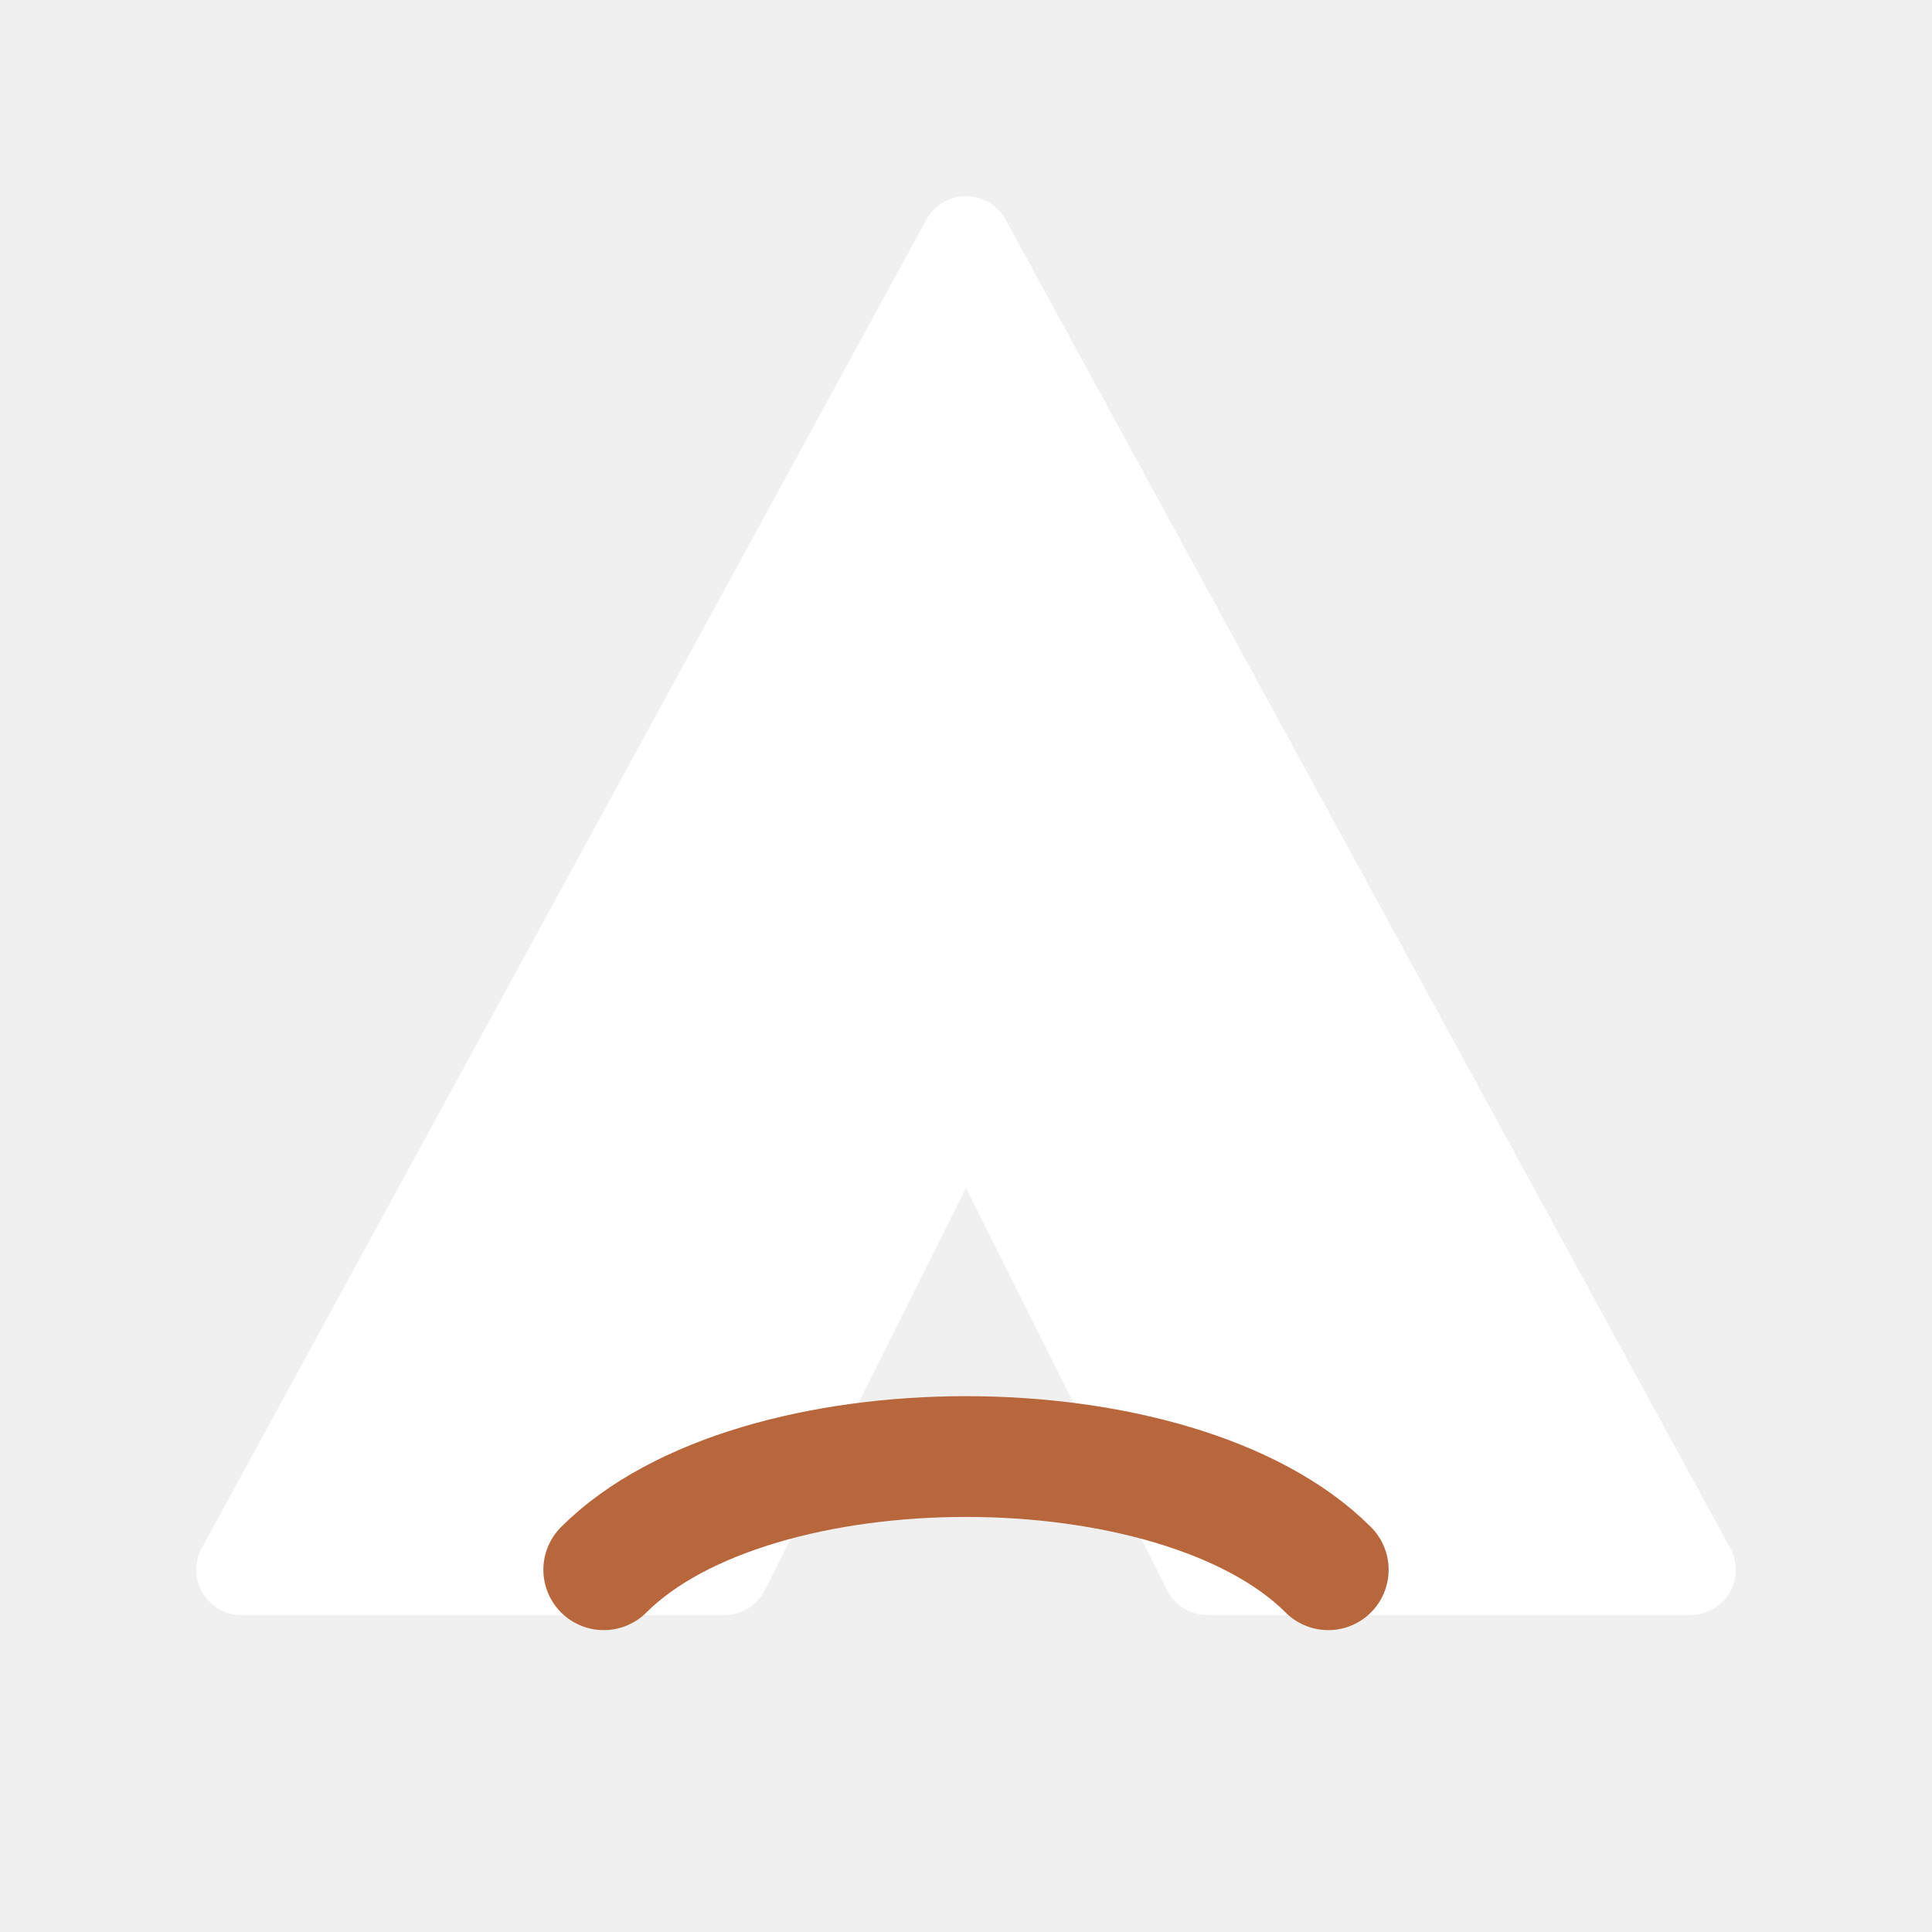
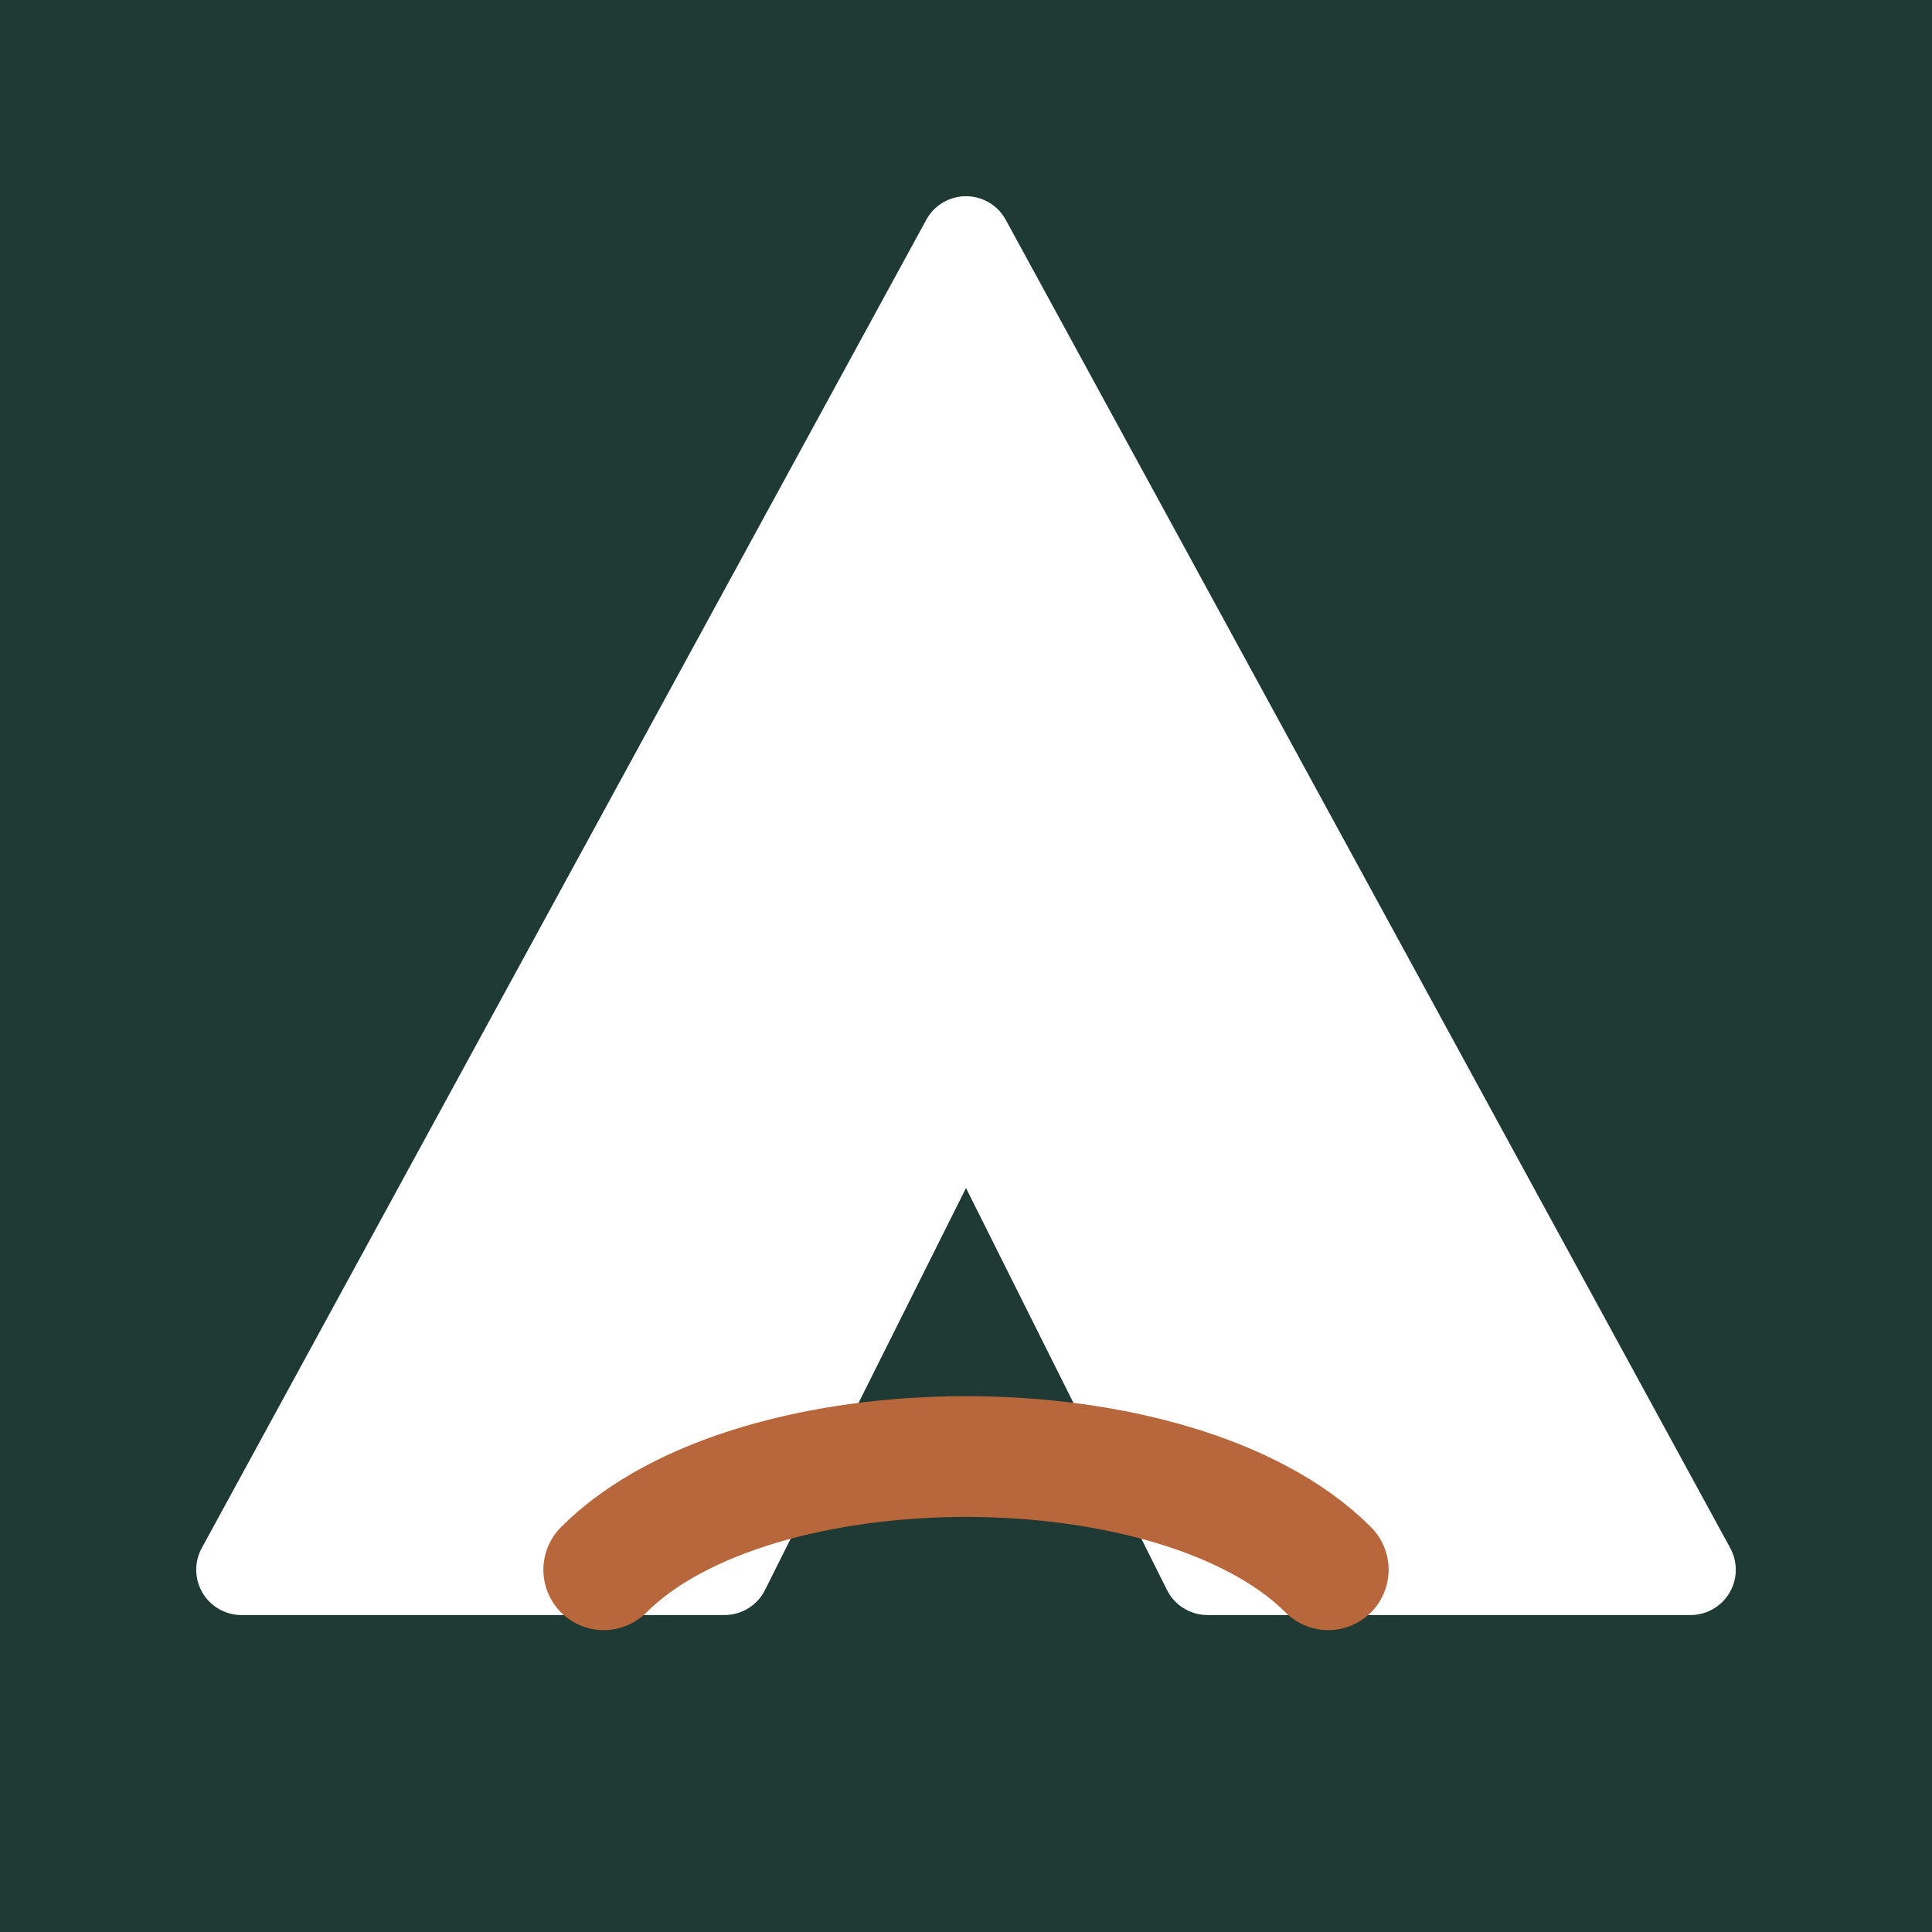
- <svg xmlns="http://www.w3.org/2000/svg" width="1024" height="1024" viewBox="0 0 32 32">
+ <svg xmlns="http://www.w3.org/2000/svg" width="180" height="180" viewBox="0 0 32 32">
+   <rect width="32" height="32" fill="#1f3a34" />
  <g transform="translate(0, 2)">
    <path d="M16 2L4 24H12L16 16L20 24H28L16 2Z" fill="#ffffff" stroke="#ffffff" stroke-linejoin="round" stroke-width="1.5" />
    <path d="M10 24C12.5 21.5 19.5 21.5 22 24" fill="none" stroke="#b8663b" stroke-linecap="round" stroke-width="2" />
  </g>
</svg>
